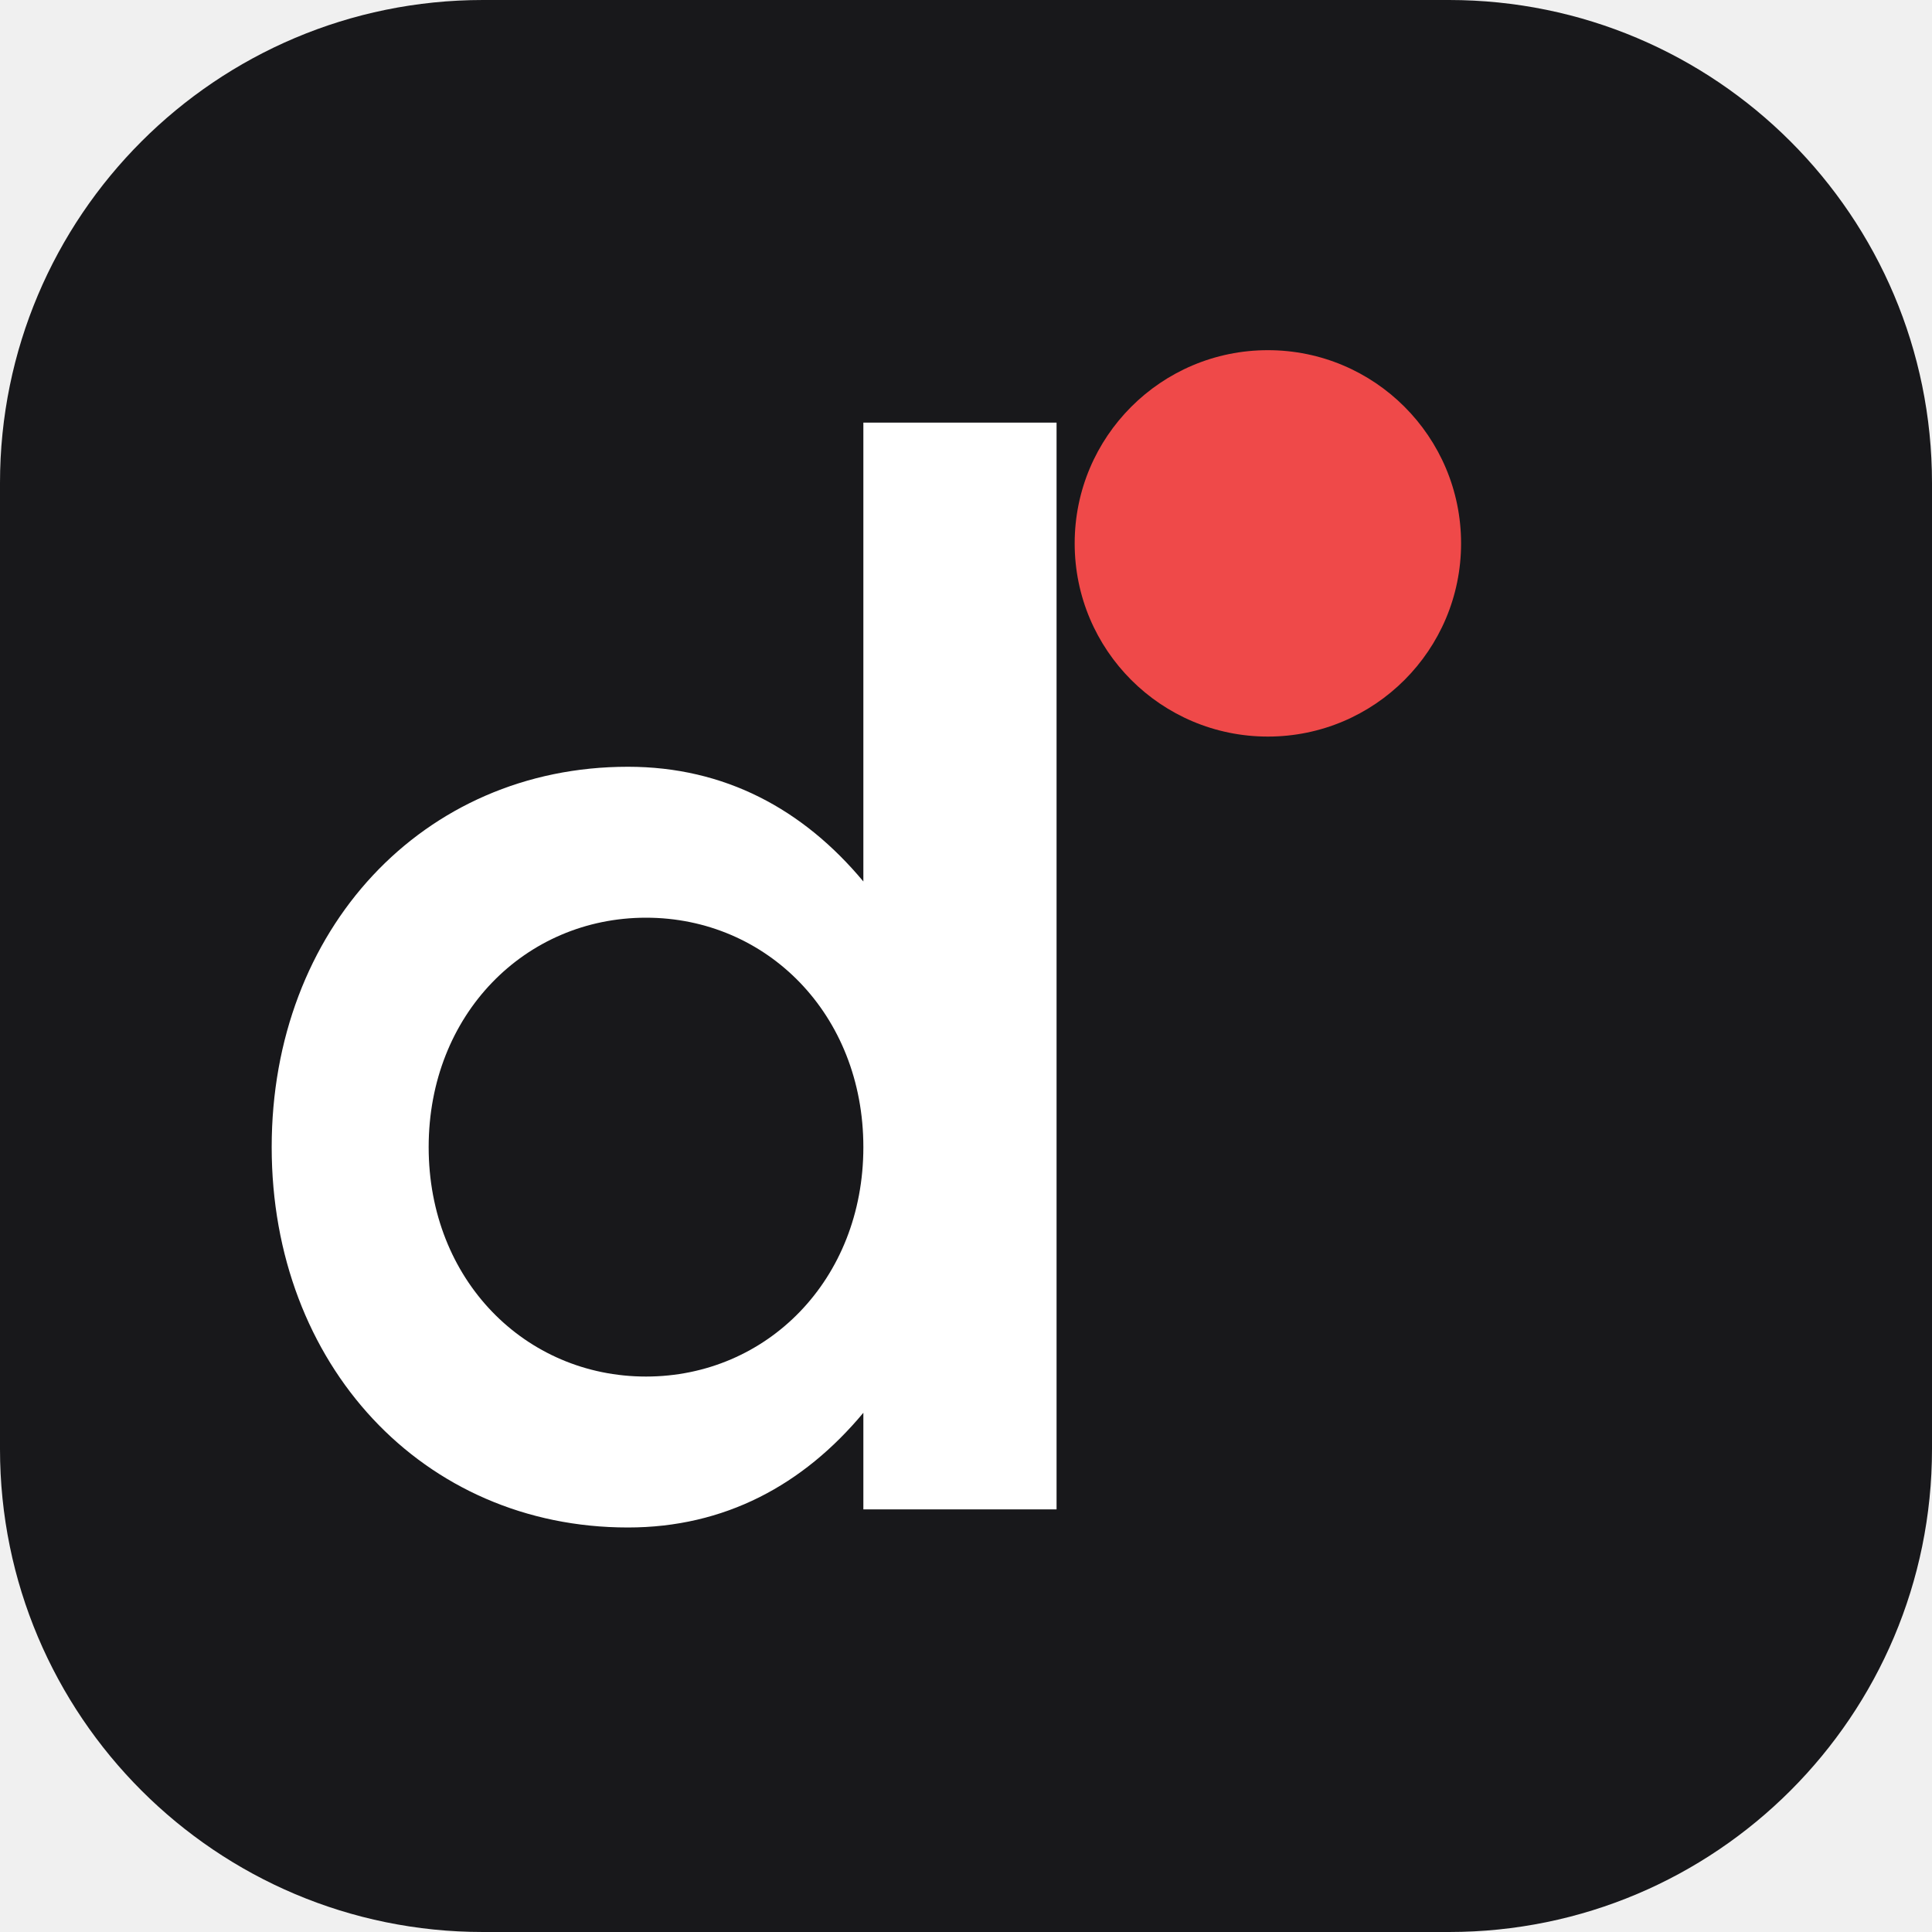
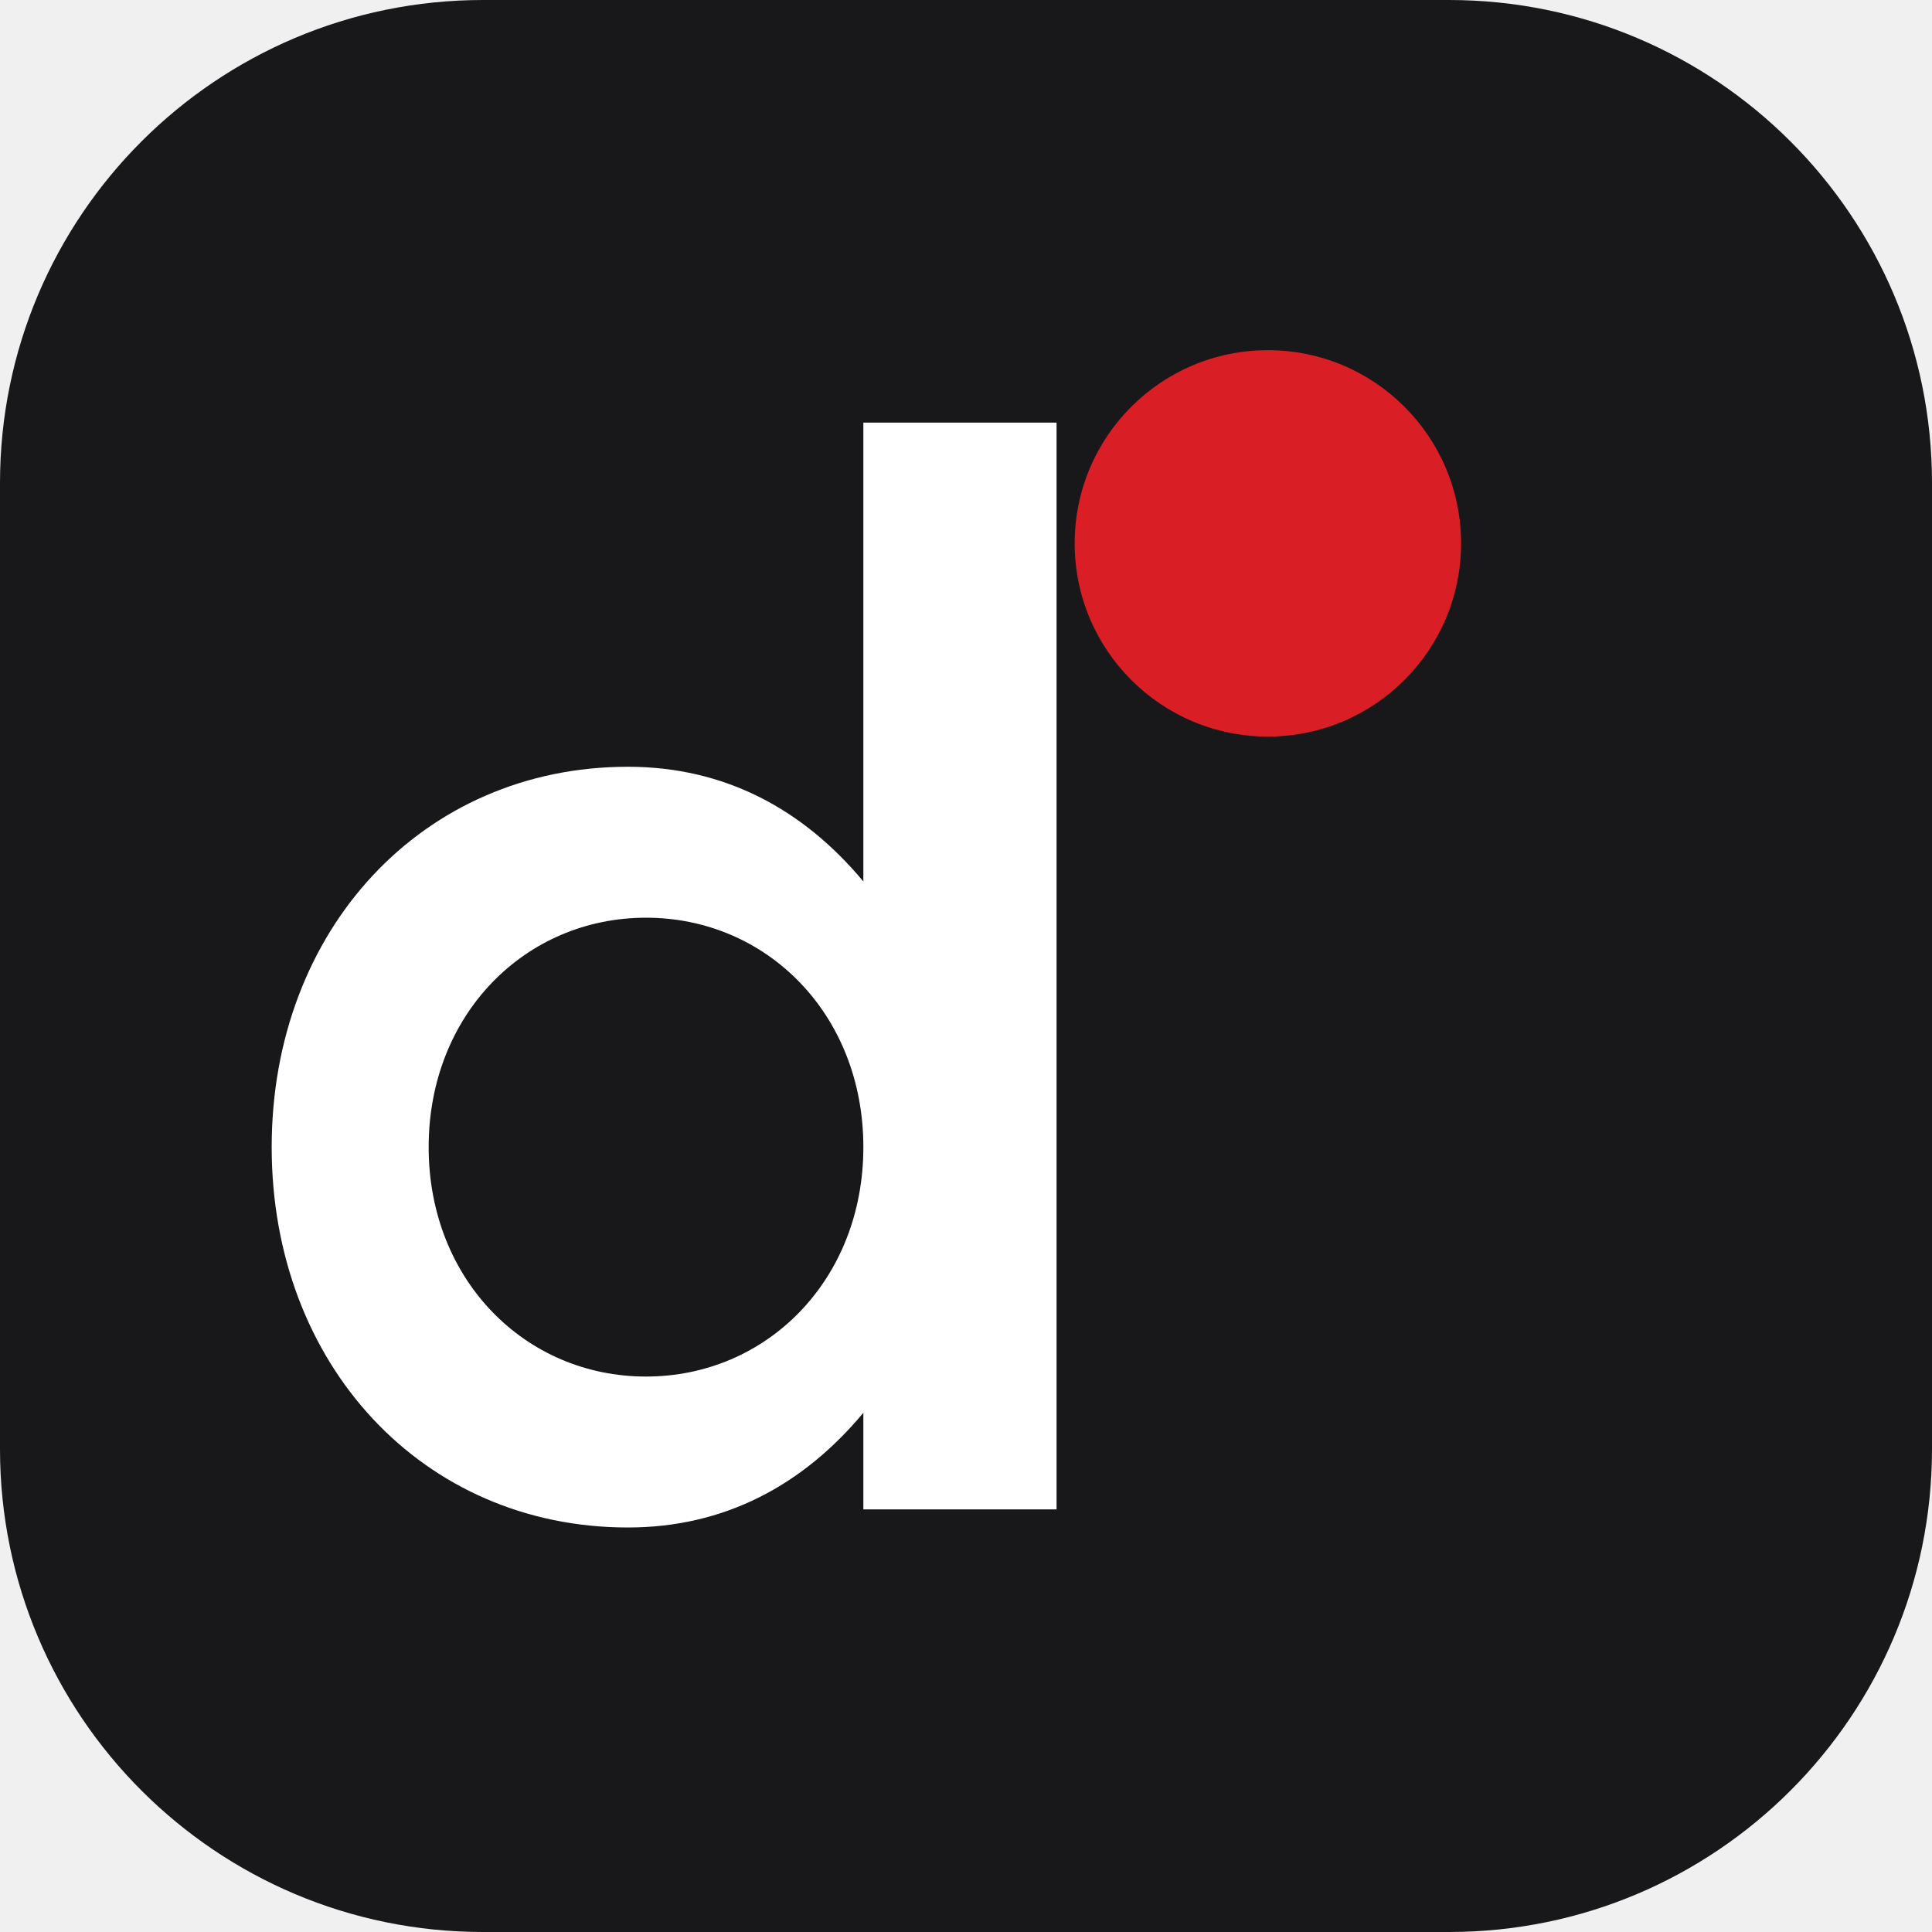
- <svg xmlns="http://www.w3.org/2000/svg" viewBox="0 0 32 32" fill="none">
+ <svg xmlns="http://www.w3.org/2000/svg" viewBox="0 0 32 32" fill="none" width="32" height="32">
  <rect width="32" height="32" rx="8" fill="#18181B" />
-   <circle cx="21" cy="9" r="3.2" fill="#EF4949" />
+   <circle cx="21" cy="9" r="3.2" fill="#D91E25" />
  <path d="M17.5 7v18h-3.2v-1.6c-1 1.2-2.3 1.9-3.9 1.9-3.4 0-5.9-2.7-5.9-6.3s2.5-6.3 5.9-6.3c1.6 0 2.9.7 3.9 1.9V7h3.2zm-3.2 12c0-2.2-1.6-3.8-3.6-3.8s-3.6 1.6-3.6 3.8 1.6 3.8 3.6 3.8 3.6-1.6 3.6-3.8z" fill="#FFFFFF" />
</svg>
